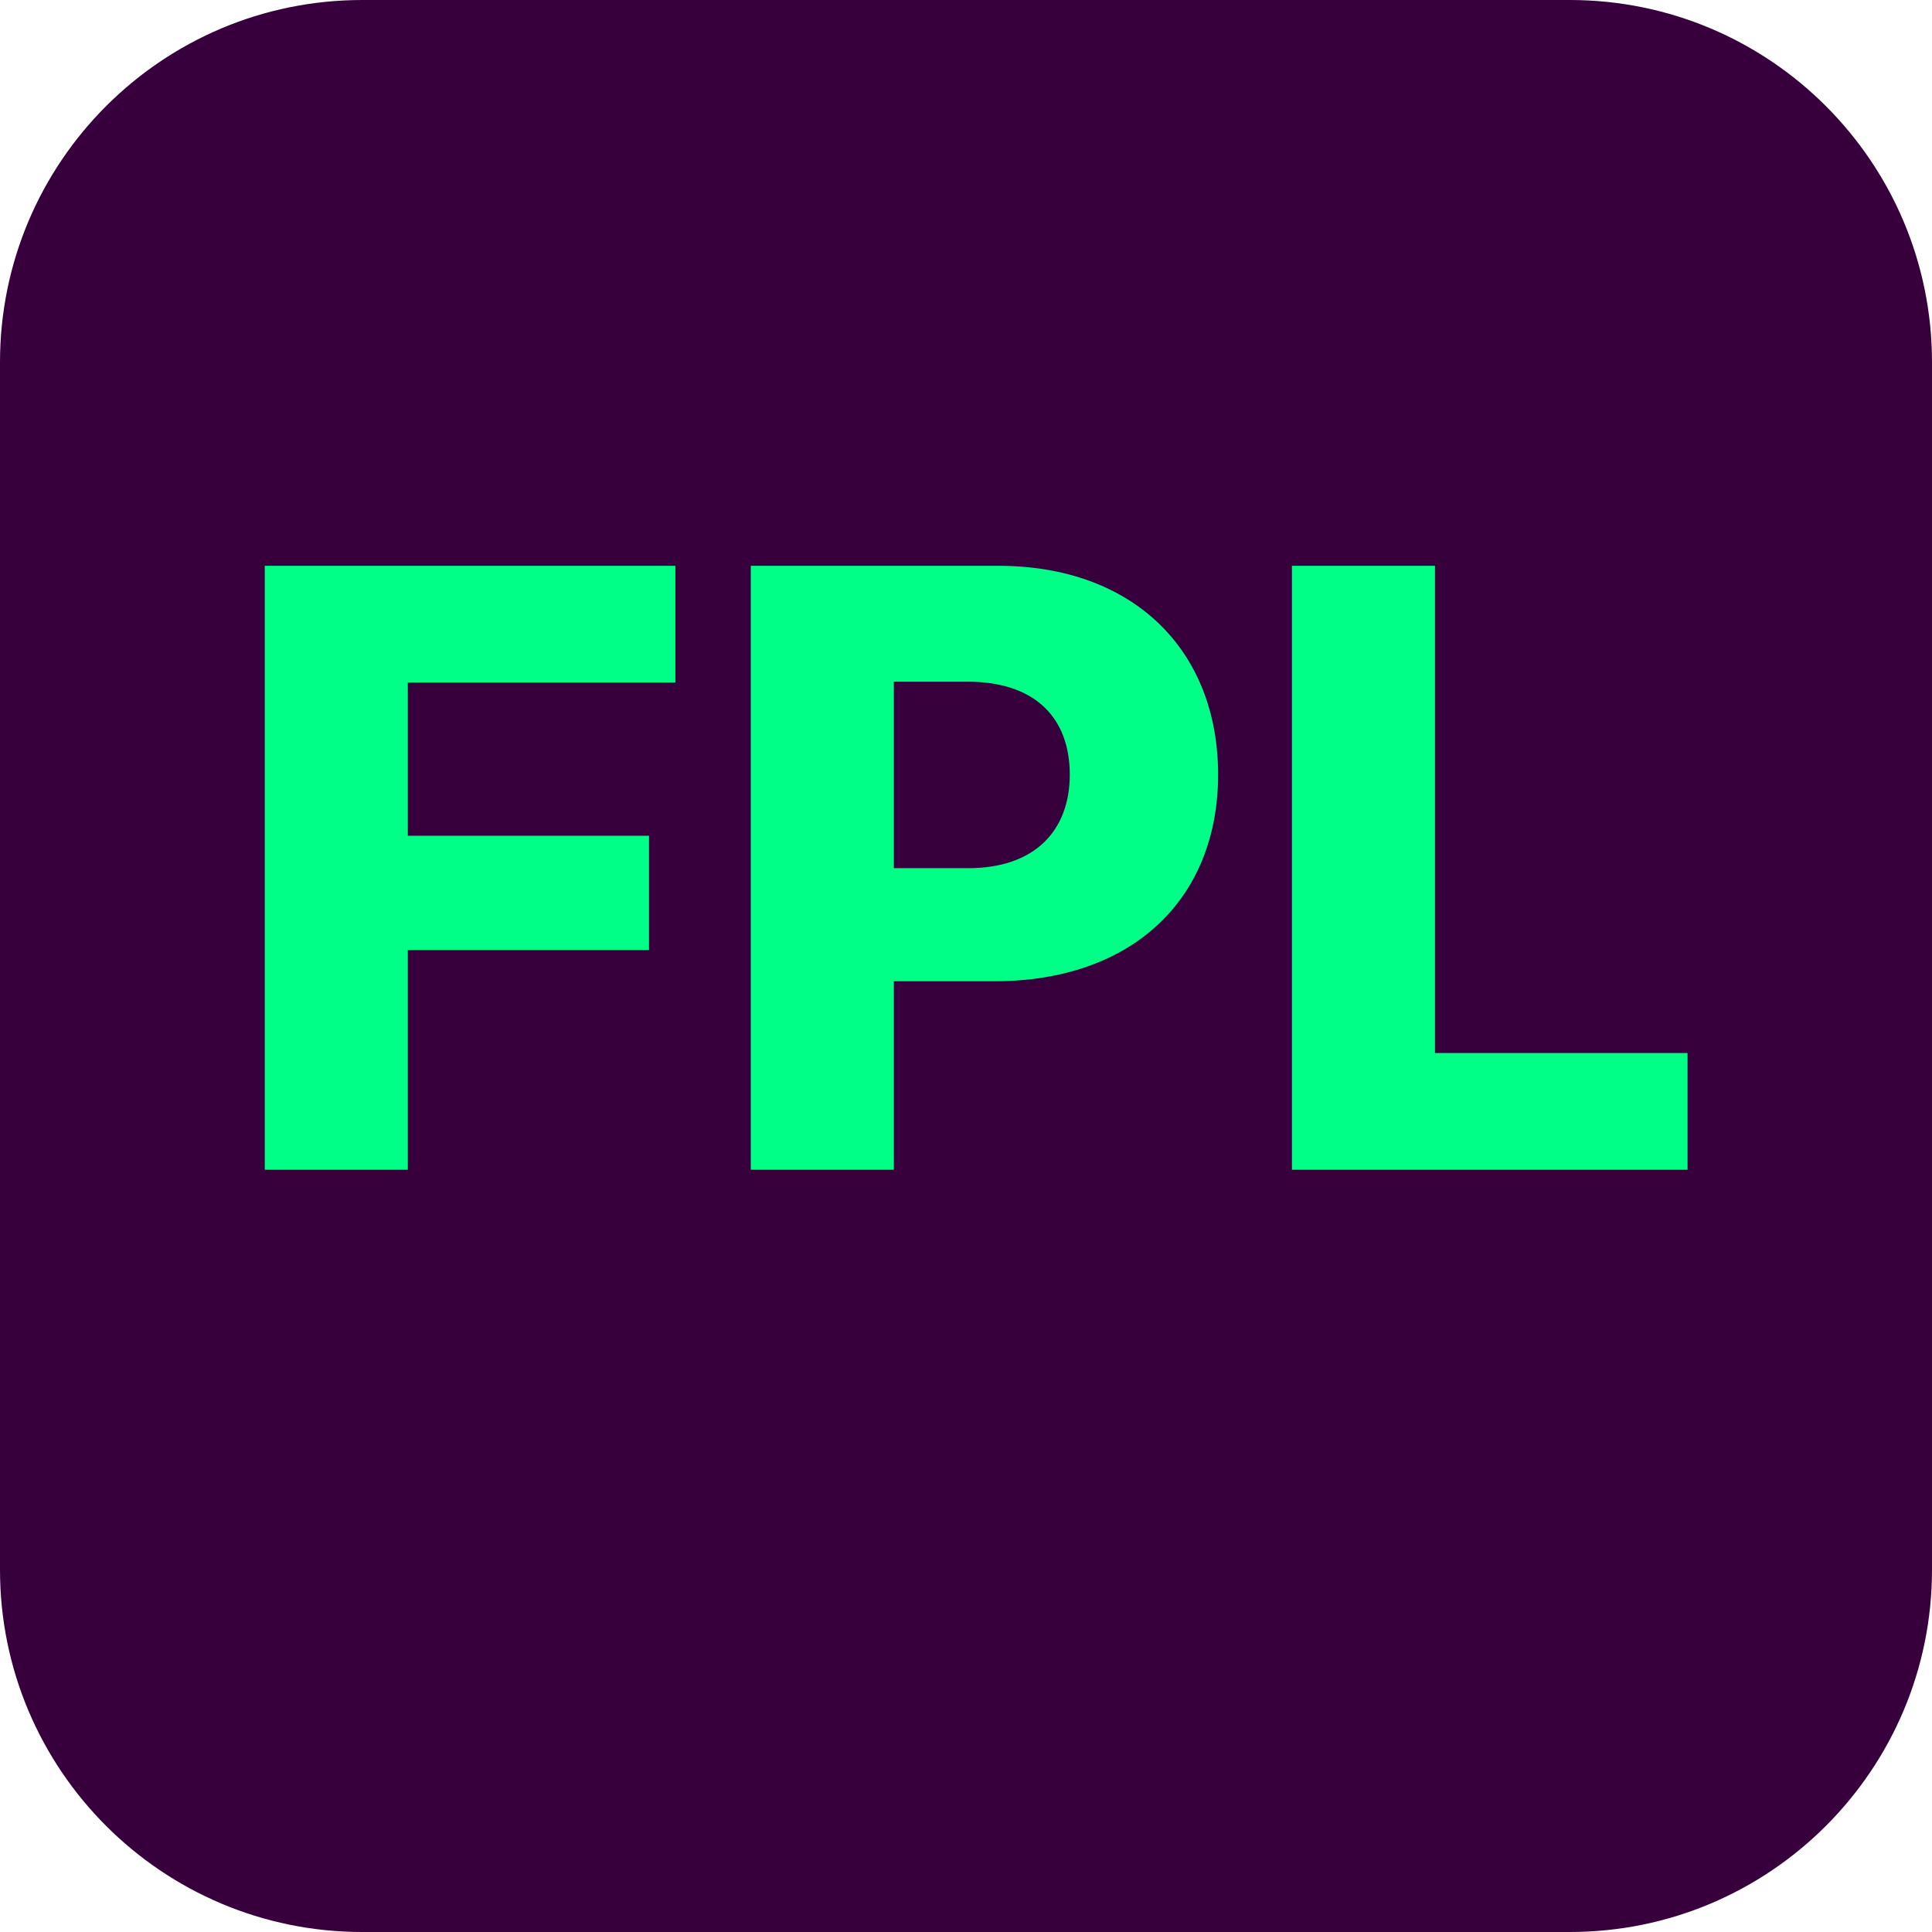
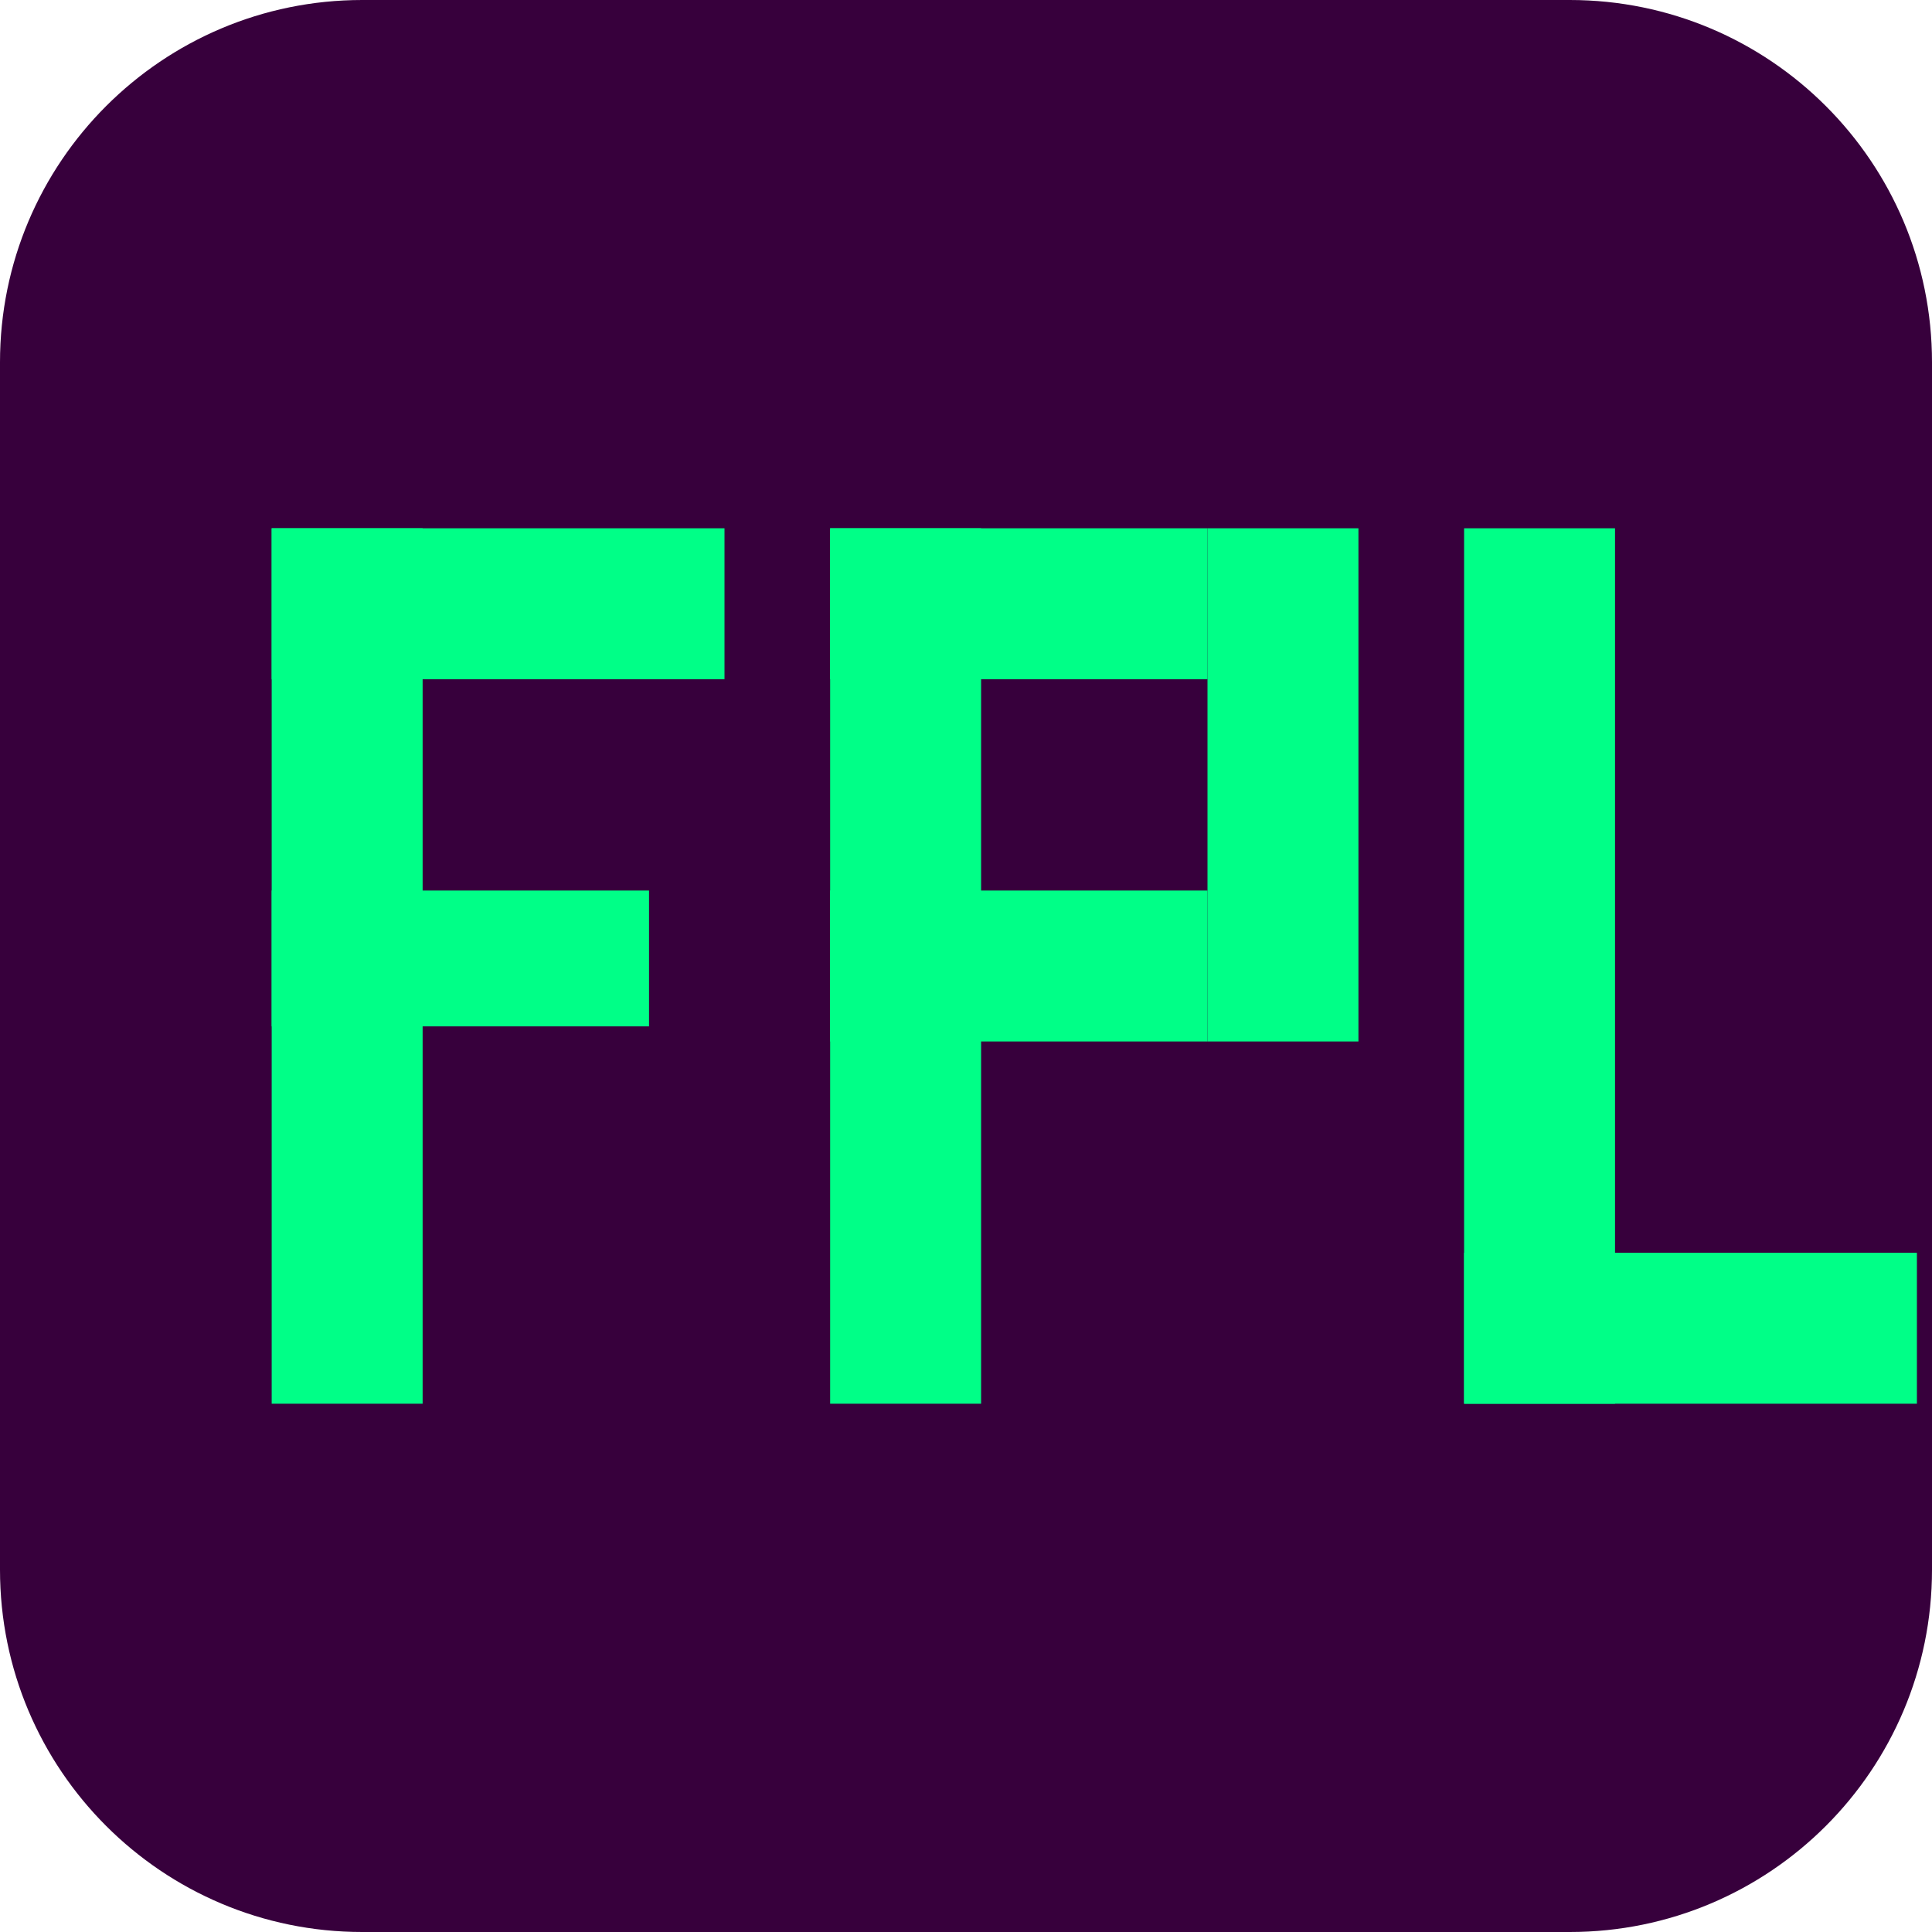
<svg xmlns="http://www.w3.org/2000/svg" viewBox="0 0 512 512">
  <rect width="512" height="512" rx="96" fill="#37003c" />
-   <text x="256" y="310" text-anchor="middle" font-family="system-ui,-apple-system,sans-serif" font-weight="800" font-size="220" fill="#00ff87">FPL</text>
+   <g fill="#00ff87" transform="translate(72, 140)">
+     <rect x="0" y="0" width="40" height="232" />
+     <rect x="0" y="0" width="120" height="40" />
+     <rect x="0" y="96" width="100" height="36" />
+     <rect x="148" y="0" width="40" height="232" />
+     <rect x="148" y="0" width="100" height="40" />
+     <rect x="248" y="0" width="40" height="136" />
+     <rect x="148" y="96" width="100" height="40" />
+     <rect x="316" y="0" width="40" height="232" />
+     <rect x="316" y="192" width="120" height="40" />
+   </g>
</svg>
